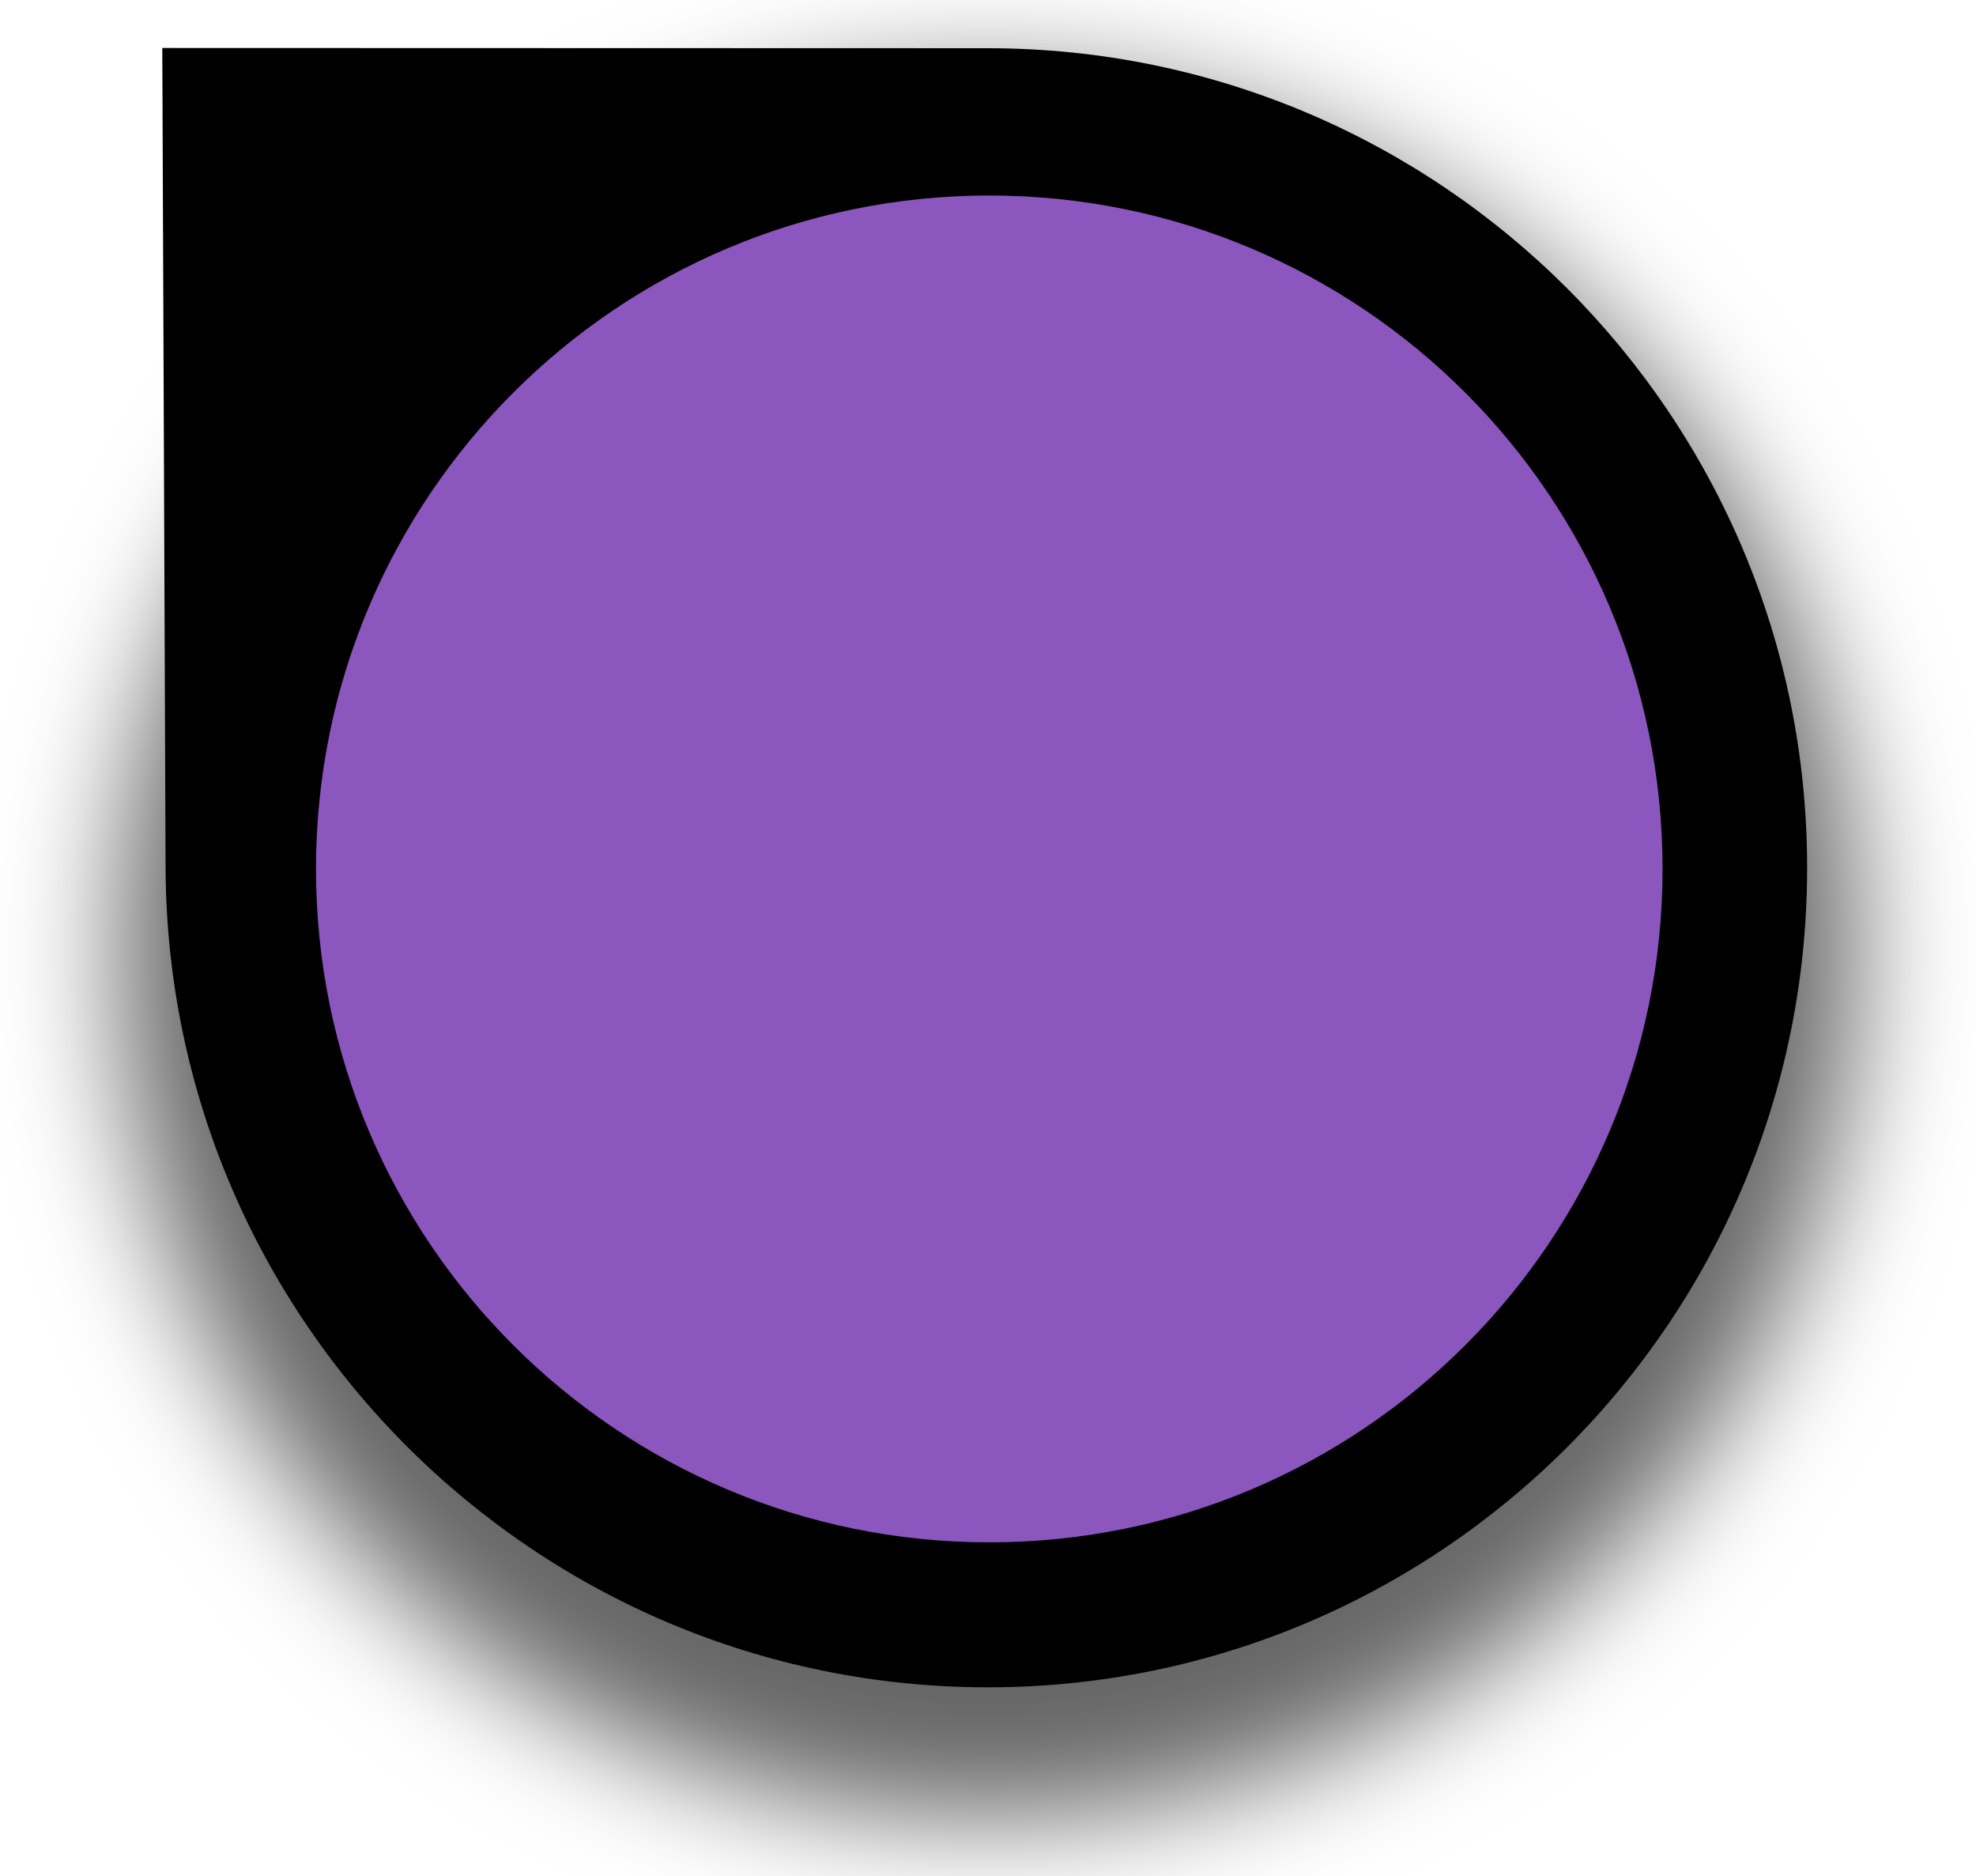
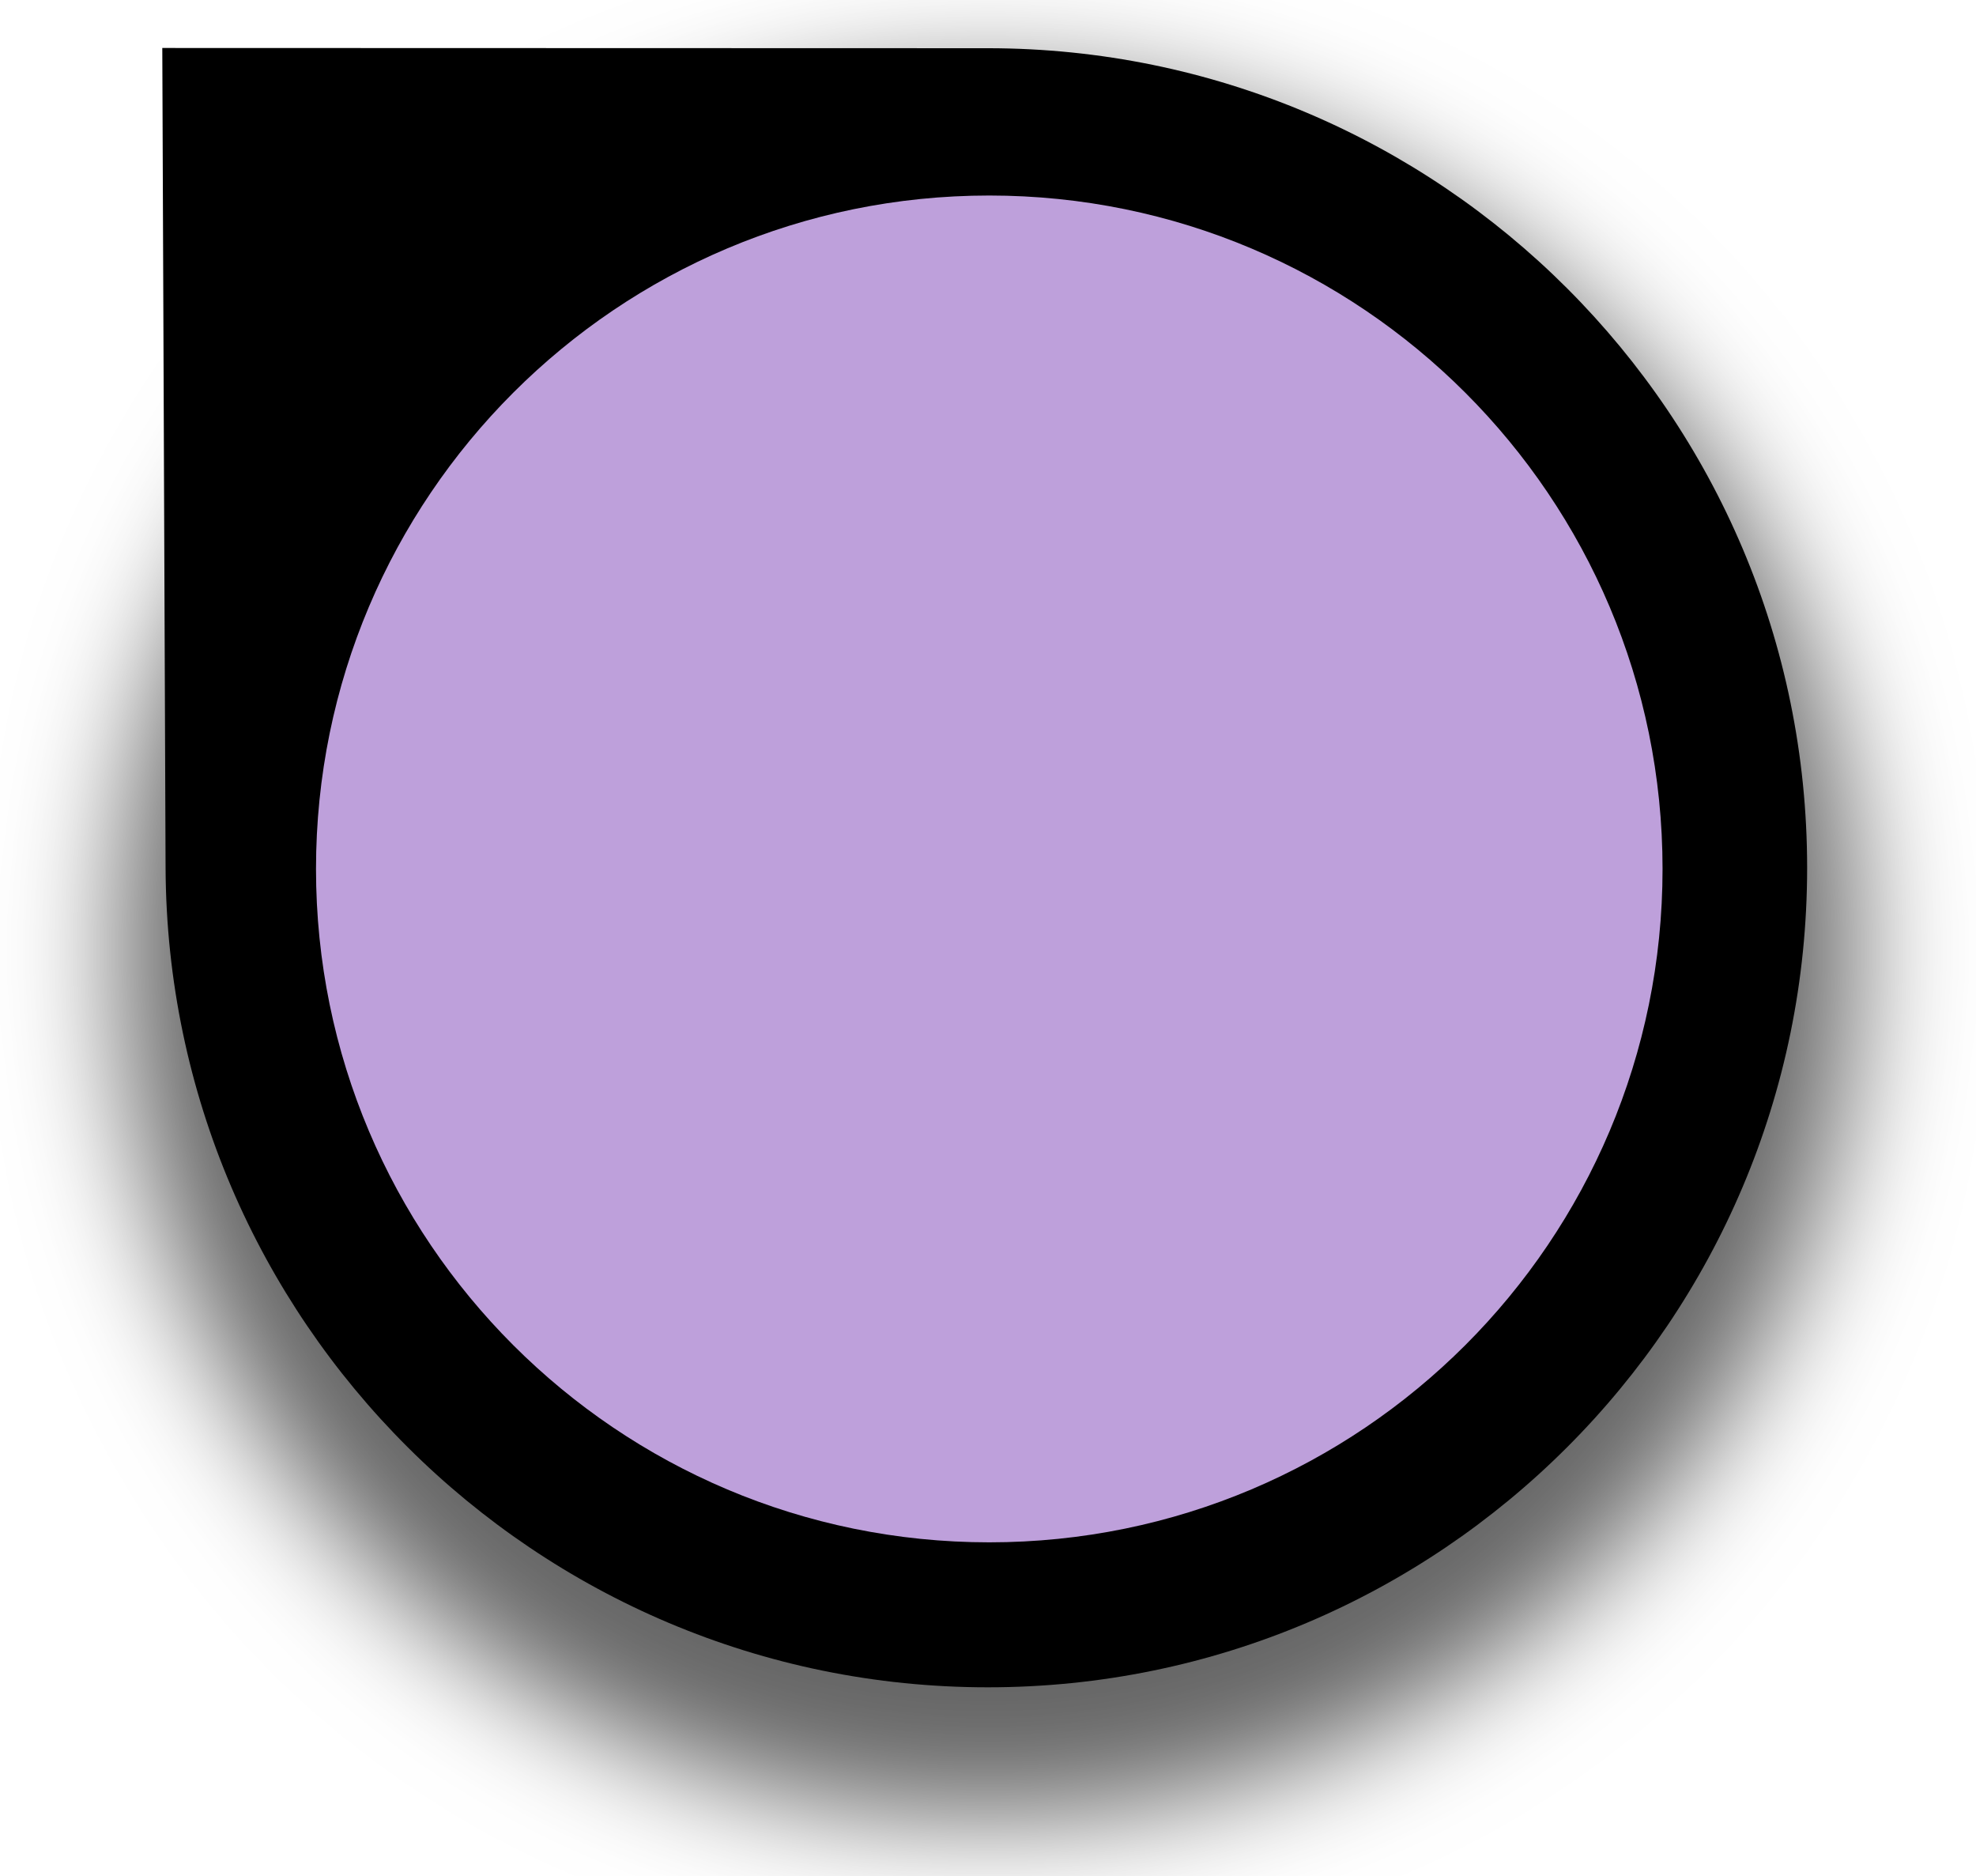
<svg xmlns="http://www.w3.org/2000/svg" width="5.412mm" height="5.137mm" viewBox="0 0 5.412 5.137" version="1.1" id="svg5595">
  <defs id="defs5589">
    <filter x="-0.116" width="1.232" y="-0.116" height="1.232" id="filter5601" style="color-interpolation-filters:sRGB">
      <feGaussianBlur stdDeviation="0.611" id="feGaussianBlur5603" />
    </filter>
  </defs>
  <g id="layer1" transform="translate(-103.1275,-146.2646)">
    <circle r="8.481" cy="9.826" cx="10.227" id="circle7584" style="color:#000000;display:inline;overflow:visible;opacity:0.6;vector-effect:none;fill:#000000;fill-opacity:1;stroke:#000000;stroke-width:1;stroke-linecap:butt;stroke-linejoin:miter;stroke-miterlimit:10;stroke-dasharray:none;stroke-dashoffset:0;stroke-opacity:1;marker:none;marker-start:none;marker-mid:none;marker-end:none;paint-order:normal;filter:url(#filter5601)" transform="matrix(0.2645833,0,0,0.2645833,103.1275,146.2646)" />
    <path style="color:#000000;display:inline;overflow:visible;opacity:1;vector-effect:none;fill:#000000;fill-opacity:1;stroke:none;stroke-width:0.264;stroke-linecap:butt;stroke-linejoin:miter;stroke-miterlimit:10;stroke-dasharray:none;stroke-dashoffset:0;stroke-opacity:1;marker:none;marker-start:none;marker-mid:none;marker-end:none;paint-order:normal" d="m 108.077,148.641 c 0,1.239 -1.005,2.244 -2.244,2.244 -1.239,0 -2.247,-1.005 -2.252,-2.244 l -0.009,-2.245 2.261,6.4e-4 c 1.239,3.4e-4 2.244,1.005 2.244,2.244 z" id="path7523-7" />
-     <circle style="color:#000000;display:inline;overflow:visible;opacity:1;vector-effect:none;fill:#8c56bf;fill-opacity:1;stroke:none;stroke-width:0.369;stroke-linecap:butt;stroke-linejoin:miter;stroke-miterlimit:10;stroke-dasharray:none;stroke-dashoffset:0;stroke-opacity:1;marker:none;marker-start:none;marker-mid:none;marker-end:none;paint-order:normal" id="path7482-1" cx="105.837" cy="148.644" r="1.844" />
+     <circle style="color:#000000;display:inline;overflow:visible;opacity:1;vector-effect:none;fill:#bea0db;fill-opacity:1;stroke:none;stroke-width:0.369;stroke-linecap:butt;stroke-linejoin:miter;stroke-miterlimit:10;stroke-dasharray:none;stroke-dashoffset:0;stroke-opacity:1;marker:none;marker-start:none;marker-mid:none;marker-end:none;paint-order:normal" id="path7482-1" cx="105.837" cy="148.644" r="1.844" />
  </g>
</svg>
